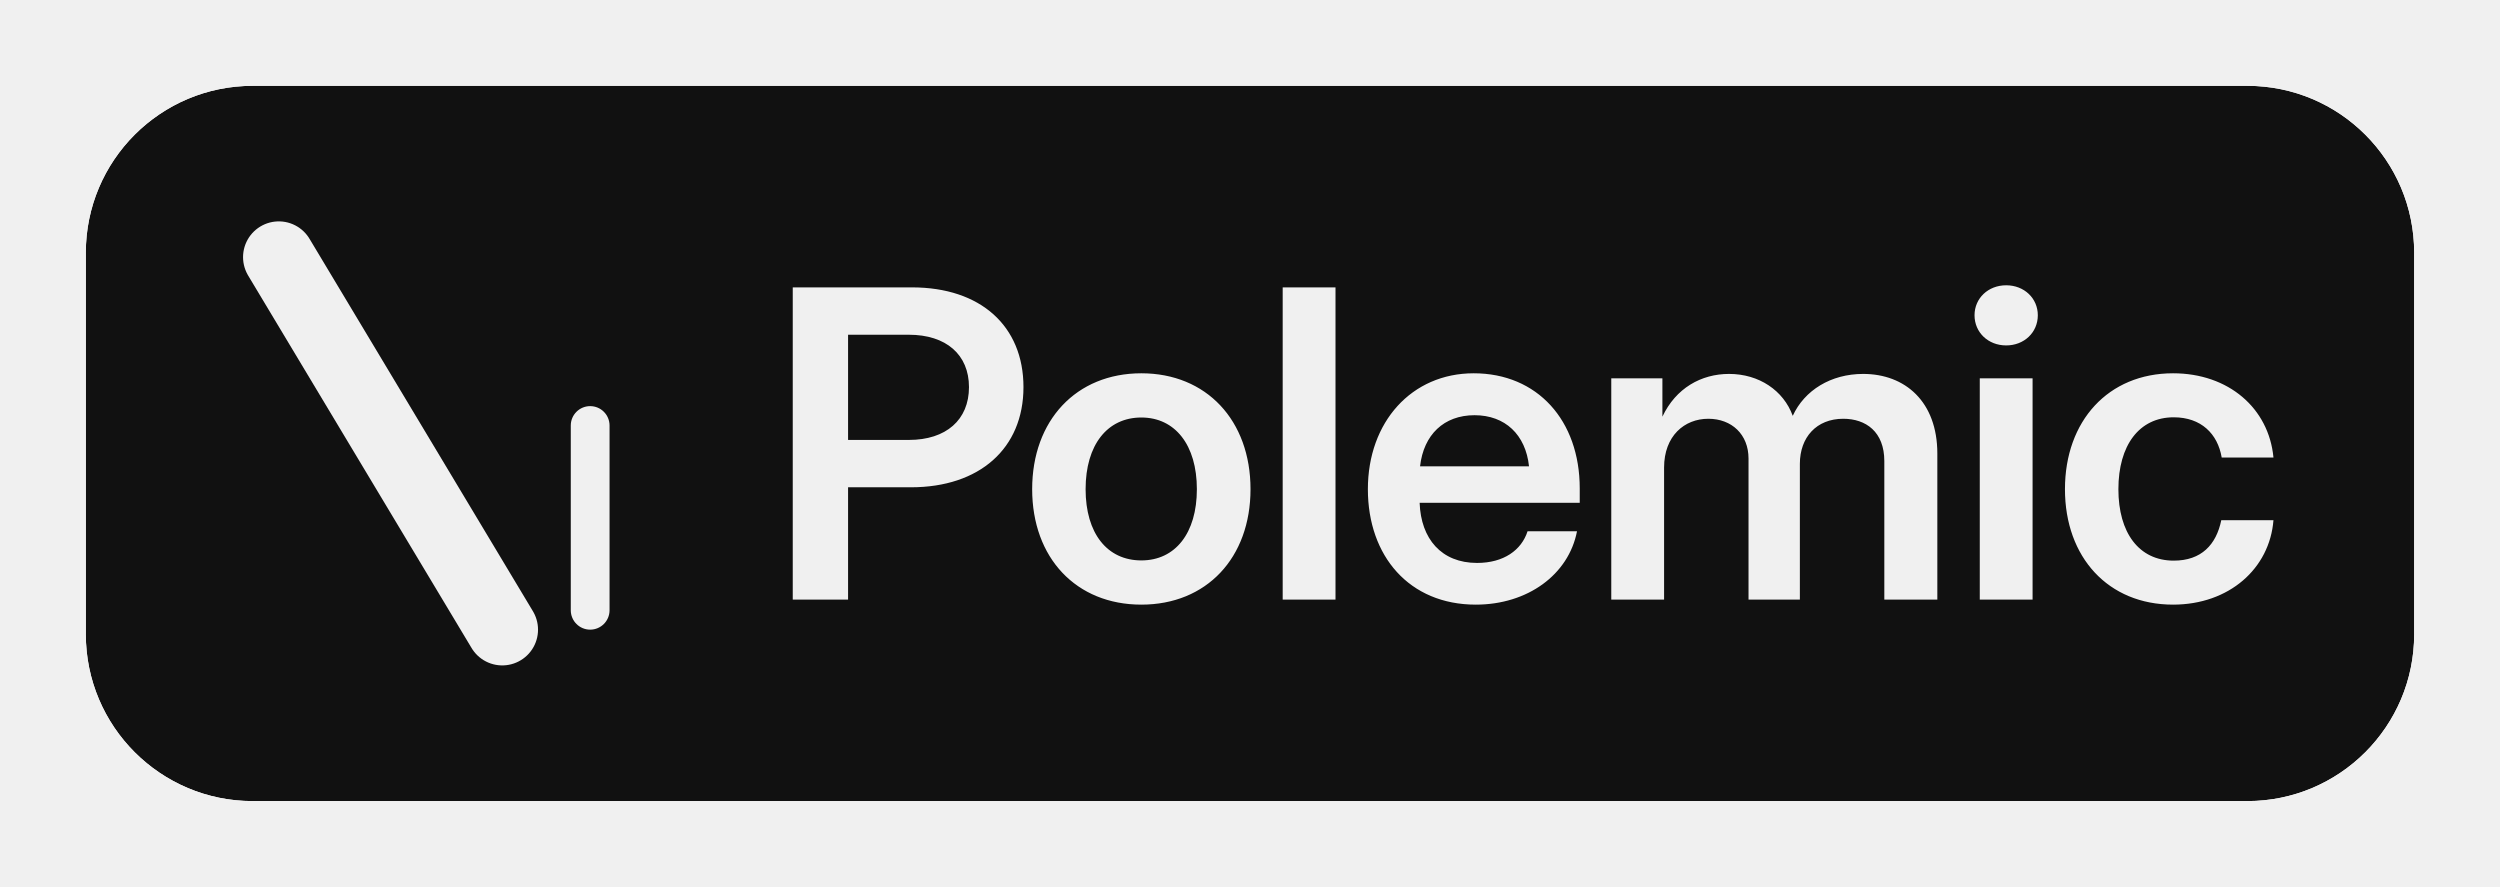
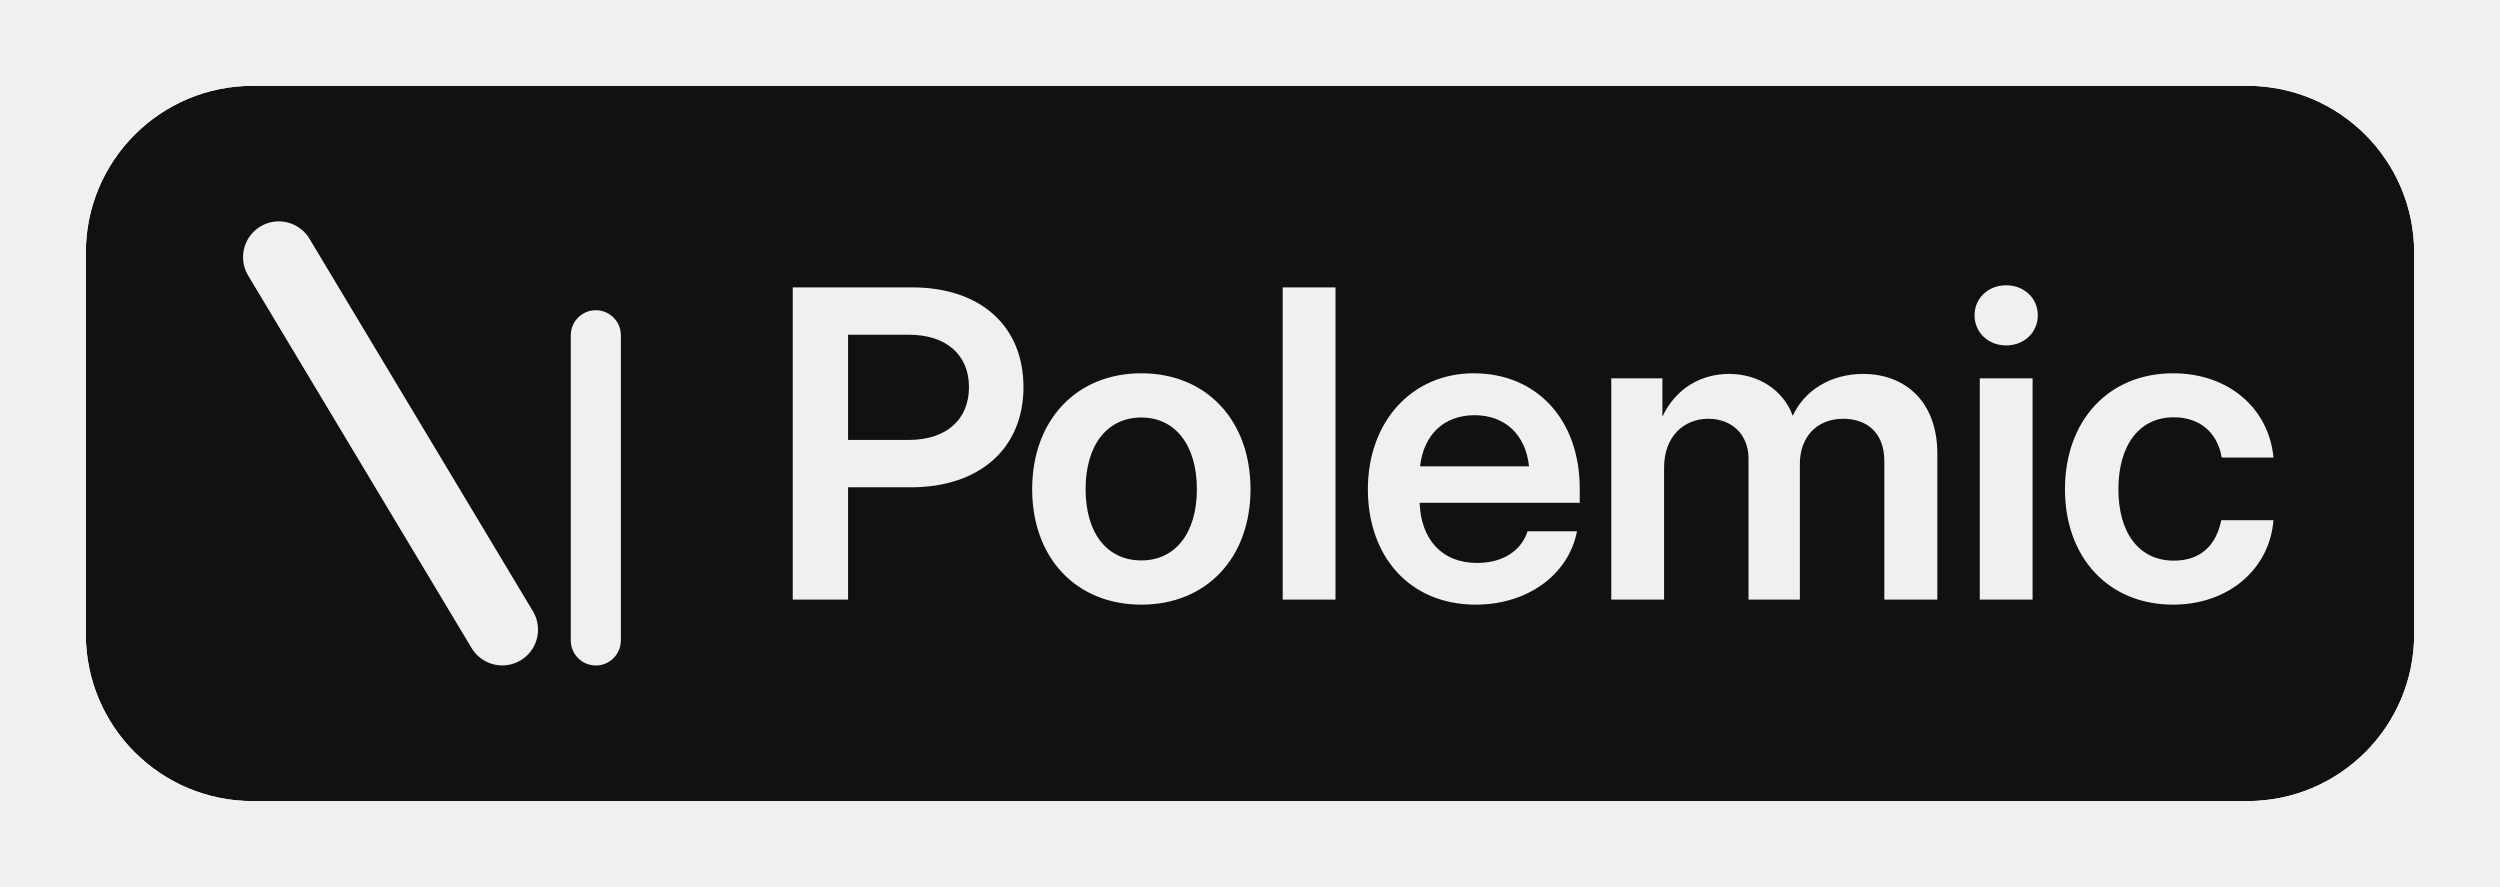
<svg xmlns="http://www.w3.org/2000/svg" viewBox="0 0 349.52 124.00" width="349.52" height="124.00">
  <defs>
    <mask id="m16">
      <rect x="12" y="12" width="325.52" height="100" rx="23.33" fill="#fff" />
      <path d="M38.98 35.95 L70.22 88.03" stroke="#000" stroke-width="10.00" stroke-linecap="round" fill="none" />
-       <rect x="79.80" y="56.78" width="5.42" height="31.25" rx="2.71" fill="#000" />
+       <rect x="79.80" y="43.37" width="7.00" height="49.67" rx="3.50" fill="#000" />
      <path transform="translate(107.20 83.83)" d="M3.633 0.0H11.367V-15.703H20.156C29.736 -15.703 35.889 -21.123 35.889 -29.707C35.889 -38.262 29.883 -43.652 20.303 -43.652H3.633ZM11.367 -22.324V-37.031H19.863C25.078 -37.031 28.271 -34.248 28.271 -29.707C28.271 -25.137 25.078 -22.324 19.863 -22.324ZM52.369 0.703C61.48 0.703 67.632 -5.83 67.632 -15.439C67.632 -25.049 61.48 -31.641 52.369 -31.641C43.257 -31.641 37.105 -25.049 37.105 -15.439C37.105 -5.83 43.257 0.703 52.369 0.703ZM52.369 -5.479C47.593 -5.479 44.576 -9.258 44.576 -15.439C44.576 -21.65 47.623 -25.459 52.369 -25.459C57.086 -25.459 60.132 -21.621 60.132 -15.439C60.132 -9.287 57.115 -5.479 52.369 -5.479ZM79.513 -43.652H72.13V0.0H79.513ZM99.128 0.703C106.364 0.703 112.106 -3.486 113.278 -9.551H106.364C105.514 -6.914 103.024 -5.127 99.304 -5.127C94.323 -5.127 91.452 -8.496 91.276 -13.535H113.659V-15.557C113.659 -25.049 107.741 -31.641 98.835 -31.641C90.163 -31.641 84.04 -24.844 84.04 -15.439C84.04 -6.064 89.841 0.703 99.128 0.703ZM91.335 -18.633C91.833 -23.057 94.675 -25.781 98.952 -25.781C103.229 -25.781 106.1 -23.057 106.569 -18.633ZM118.069 0.0H125.452V-18.457C125.452 -22.881 128.293 -25.283 131.633 -25.283C134.914 -25.283 137.258 -23.086 137.258 -19.717V0.0H144.436V-18.984C144.436 -22.676 146.75 -25.283 150.5 -25.283C153.664 -25.283 156.243 -23.467 156.243 -19.365V0.0H163.655V-20.42C163.655 -27.686 159.143 -31.553 153.284 -31.553C148.772 -31.553 145.08 -29.268 143.44 -25.693C142.151 -29.238 138.723 -31.553 134.534 -31.553C130.637 -31.553 127.092 -29.561 125.217 -25.576V-30.938H118.069ZM169.588 0.0H176.971V-30.938H169.588ZM173.279 -35.537C175.799 -35.537 177.703 -37.354 177.703 -39.756C177.703 -42.129 175.799 -43.945 173.279 -43.945C170.76 -43.945 168.855 -42.129 168.855 -39.756C168.855 -37.354 170.76 -35.537 173.279 -35.537ZM196.615 0.703C204.437 0.703 210.121 -4.336 210.648 -11.104H203.353C202.65 -7.676 200.57 -5.449 196.703 -5.449C191.839 -5.449 188.968 -9.346 188.968 -15.439C188.968 -21.562 191.869 -25.488 196.703 -25.488C200.541 -25.488 202.855 -23.174 203.412 -19.863H210.648C210.004 -26.748 204.379 -31.641 196.615 -31.641C187.562 -31.641 181.498 -24.99 181.498 -15.439C181.498 -5.889 187.562 0.703 196.615 0.703Z" fill="#000" />
    </mask>
  </defs>
  <rect x="12" y="12" width="325.52" height="100" rx="23.33" fill="#111111" mask="url(#m16)" />
</svg>
